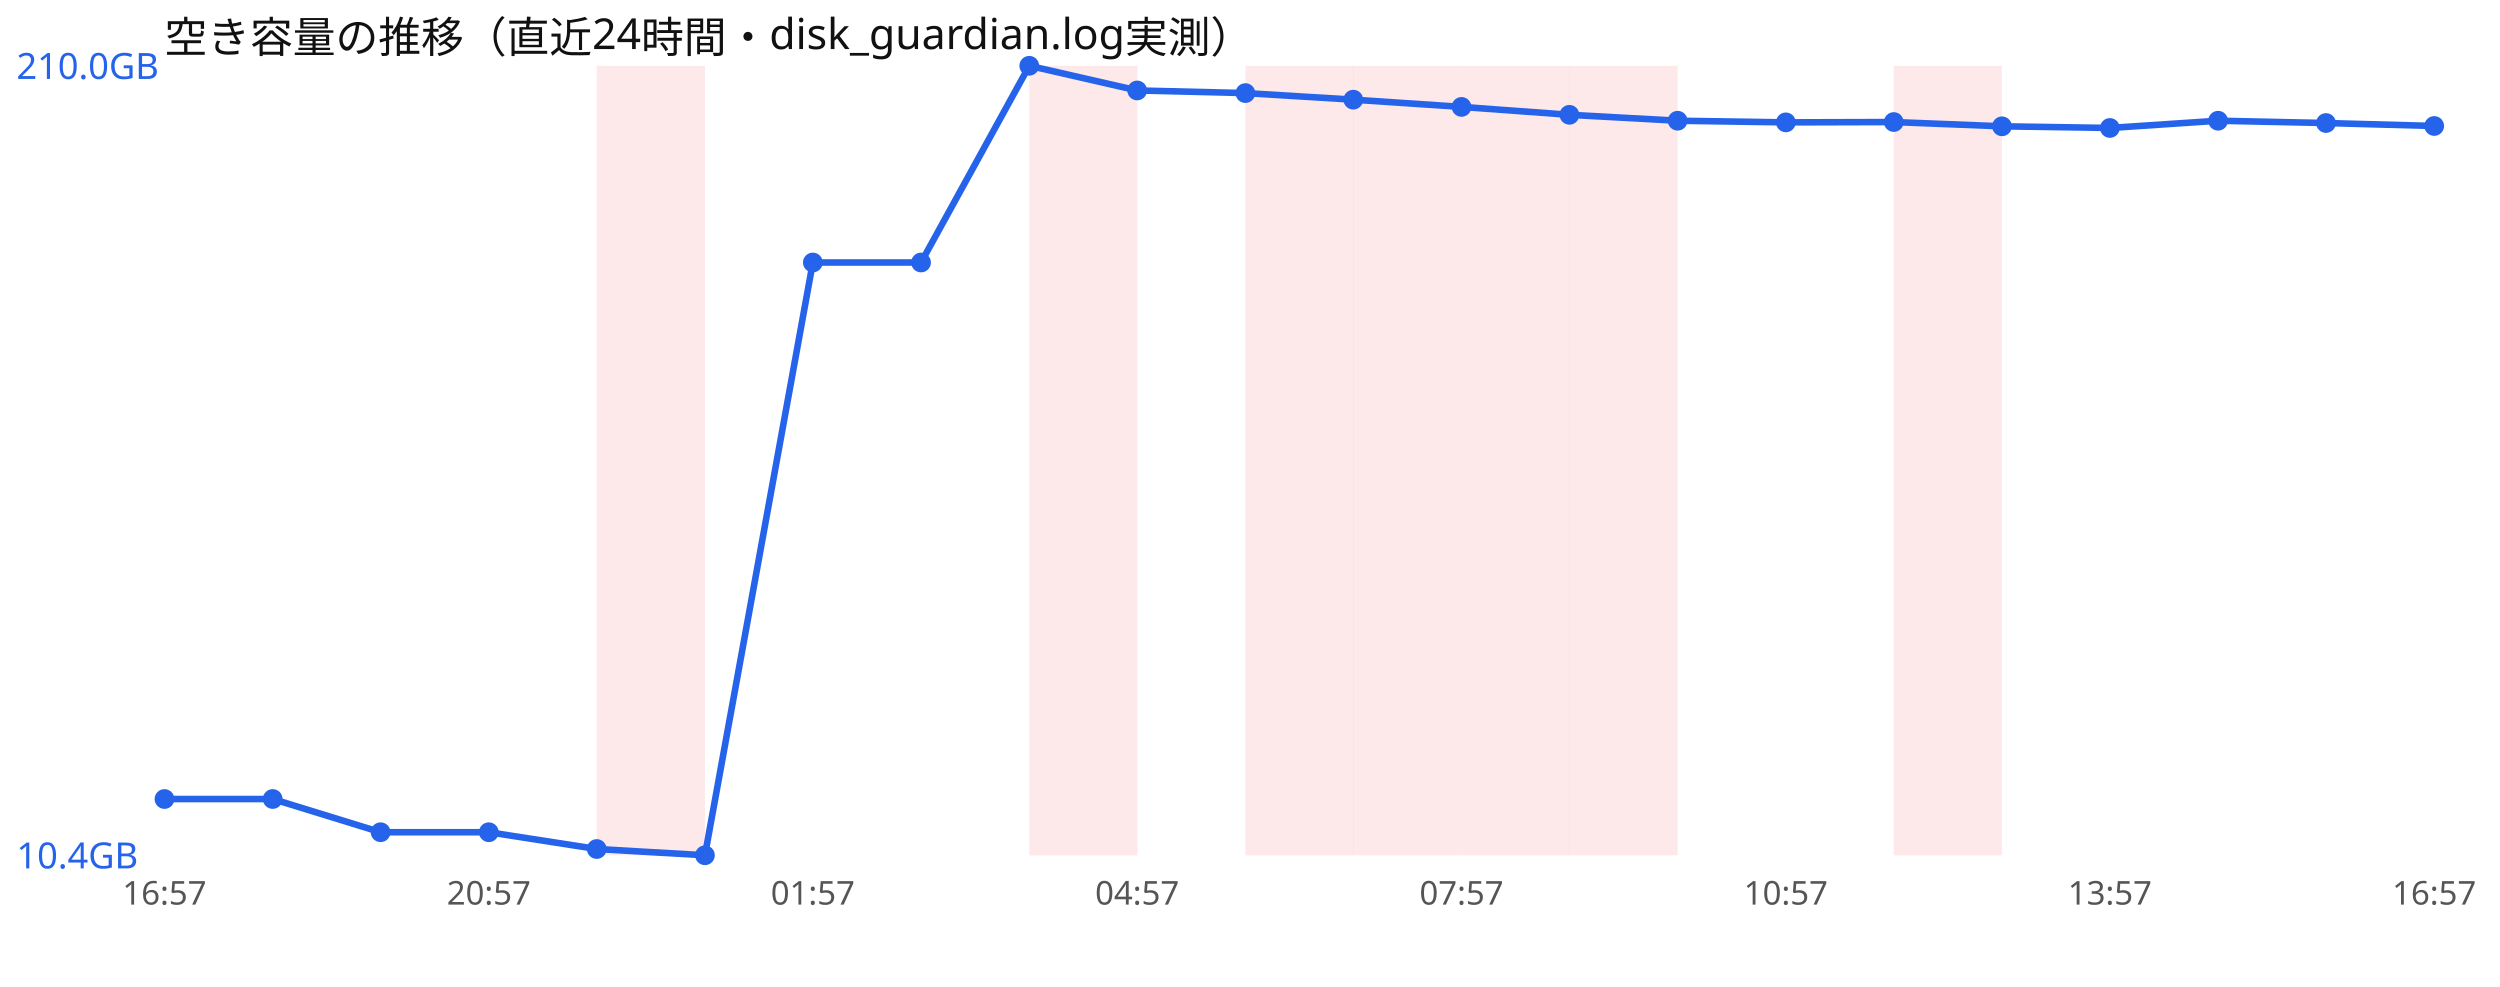
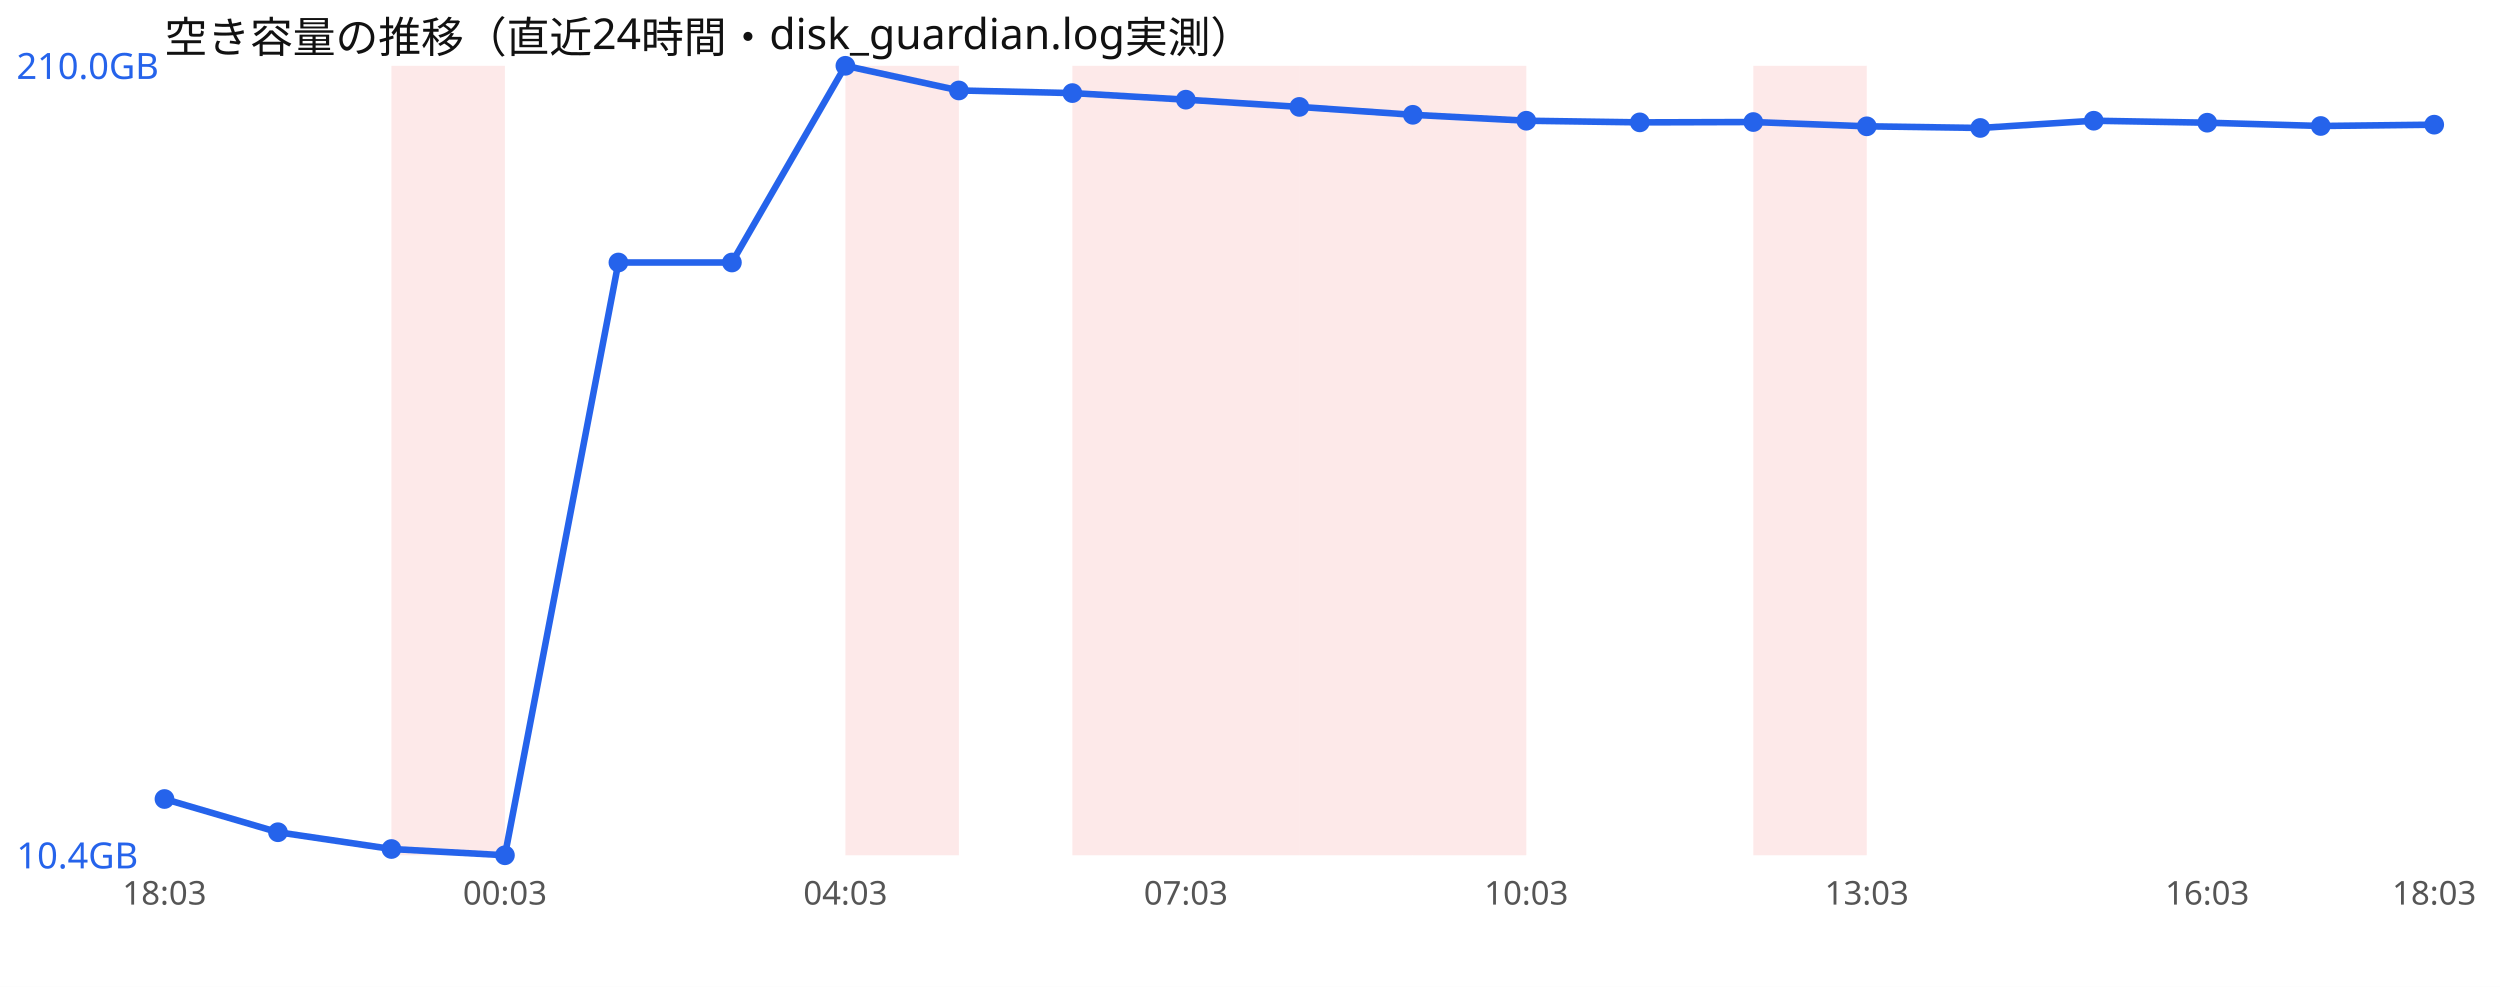
<svg xmlns="http://www.w3.org/2000/svg" width="760" height="300" viewBox="0 0 760 300" font-family="sans-serif">
  <rect width="760" height="300" fill="#ffffff" />
  <text x="50" y="16" font-size="13" fill="#111">空き容量の推移（直近24時間・disk_guardian.log実測）</text>
-   <rect x="181.4" y="20" width="32.9" height="240" fill="#ef4444" opacity="0.12" />
-   <rect x="312.9" y="20" width="32.9" height="240" fill="#ef4444" opacity="0.12" />
-   <rect x="378.6" y="20" width="32.9" height="240" fill="#ef4444" opacity="0.12" />
-   <rect x="411.4" y="20" width="32.9" height="240" fill="#ef4444" opacity="0.12" />
-   <rect x="444.3" y="20" width="32.9" height="240" fill="#ef4444" opacity="0.12" />
-   <rect x="477.1" y="20" width="32.9" height="240" fill="#ef4444" opacity="0.12" />
-   <rect x="575.7" y="20" width="32.9" height="240" fill="#ef4444" opacity="0.12" />
-   <polyline points="50.0,242.9 82.9,242.9 115.7,253.0 148.6,253.0 181.4,258.1 214.3,260.0 247.1,79.8 280.0,79.8 312.9,20.0 345.7,27.5 378.6,28.3 411.4,30.3 444.3,32.5 477.1,34.9 510.0,36.7 542.9,37.2 575.7,37.1 608.6,38.4 641.4,38.9 674.3,36.7 707.1,37.4 740.0,38.3" fill="none" stroke="#2563eb" stroke-width="2" />
+   <rect x="119.0" y="20" width="34.5" height="240" fill="#ef4444" opacity="0.12" />
+   <rect x="257.0" y="20" width="34.5" height="240" fill="#ef4444" opacity="0.12" />
+   <rect x="326.0" y="20" width="34.5" height="240" fill="#ef4444" opacity="0.12" />
+   <rect x="360.5" y="20" width="34.5" height="240" fill="#ef4444" opacity="0.12" />
+   <rect x="395.0" y="20" width="34.5" height="240" fill="#ef4444" opacity="0.12" />
+   <rect x="429.5" y="20" width="34.5" height="240" fill="#ef4444" opacity="0.12" />
+   <rect x="533.0" y="20" width="34.5" height="240" fill="#ef4444" opacity="0.12" />
+   <polyline points="50.0,242.9 84.5,253.0 119.0,258.1 153.5,260.0 188.0,79.8 222.5,79.8 257.0,20.0 291.5,27.5 326.0,28.3 360.5,30.3 395.0,32.5 429.5,34.9 464.0,36.7 498.5,37.2 533.0,37.1 567.5,38.4 602.0,38.9 636.5,36.7 671.0,37.3 705.5,38.3 740.0,37.9" fill="none" stroke="#2563eb" stroke-width="2" />
  <circle cx="50.0" cy="242.9" r="3" fill="#2563eb" />
-   <circle cx="82.9" cy="242.9" r="3" fill="#2563eb" />
-   <circle cx="115.7" cy="253.0" r="3" fill="#2563eb" />
-   <circle cx="148.6" cy="253.0" r="3" fill="#2563eb" />
-   <circle cx="181.4" cy="258.1" r="3" fill="#2563eb" />
-   <circle cx="214.3" cy="260.0" r="3" fill="#2563eb" />
-   <circle cx="247.1" cy="79.8" r="3" fill="#2563eb" />
-   <circle cx="280.0" cy="79.8" r="3" fill="#2563eb" />
-   <circle cx="312.9" cy="20.0" r="3" fill="#2563eb" />
-   <circle cx="345.7" cy="27.5" r="3" fill="#2563eb" />
-   <circle cx="378.6" cy="28.3" r="3" fill="#2563eb" />
-   <circle cx="411.4" cy="30.3" r="3" fill="#2563eb" />
-   <circle cx="444.3" cy="32.5" r="3" fill="#2563eb" />
-   <circle cx="477.1" cy="34.9" r="3" fill="#2563eb" />
-   <circle cx="510.0" cy="36.7" r="3" fill="#2563eb" />
-   <circle cx="542.9" cy="37.2" r="3" fill="#2563eb" />
-   <circle cx="575.7" cy="37.1" r="3" fill="#2563eb" />
-   <circle cx="608.6" cy="38.4" r="3" fill="#2563eb" />
-   <circle cx="641.4" cy="38.9" r="3" fill="#2563eb" />
-   <circle cx="674.3" cy="36.7" r="3" fill="#2563eb" />
-   <circle cx="707.1" cy="37.4" r="3" fill="#2563eb" />
-   <circle cx="740.0" cy="38.3" r="3" fill="#2563eb" />
+   <circle cx="84.5" cy="253.0" r="3" fill="#2563eb" />
+   <circle cx="119.0" cy="258.1" r="3" fill="#2563eb" />
+   <circle cx="153.5" cy="260.0" r="3" fill="#2563eb" />
+   <circle cx="188.0" cy="79.8" r="3" fill="#2563eb" />
+   <circle cx="222.5" cy="79.8" r="3" fill="#2563eb" />
+   <circle cx="257.0" cy="20.0" r="3" fill="#2563eb" />
+   <circle cx="291.5" cy="27.5" r="3" fill="#2563eb" />
+   <circle cx="326.0" cy="28.3" r="3" fill="#2563eb" />
+   <circle cx="360.5" cy="30.3" r="3" fill="#2563eb" />
+   <circle cx="395.0" cy="32.5" r="3" fill="#2563eb" />
+   <circle cx="429.5" cy="34.9" r="3" fill="#2563eb" />
+   <circle cx="464.0" cy="36.7" r="3" fill="#2563eb" />
+   <circle cx="498.5" cy="37.2" r="3" fill="#2563eb" />
+   <circle cx="533.0" cy="37.1" r="3" fill="#2563eb" />
+   <circle cx="567.5" cy="38.4" r="3" fill="#2563eb" />
+   <circle cx="602.0" cy="38.9" r="3" fill="#2563eb" />
+   <circle cx="636.5" cy="36.7" r="3" fill="#2563eb" />
+   <circle cx="671.0" cy="37.3" r="3" fill="#2563eb" />
+   <circle cx="705.5" cy="38.3" r="3" fill="#2563eb" />
+   <circle cx="740.0" cy="37.9" r="3" fill="#2563eb" />
  <text x="5" y="24.0" font-size="11" fill="#2563eb">210.0GB</text>
  <text x="5" y="264.0" font-size="11" fill="#2563eb">10.4GB</text>
-   <text x="50.0" y="275" font-size="10" fill="#555" text-anchor="middle">16:57</text>
-   <text x="148.6" y="275" font-size="10" fill="#555" text-anchor="middle">20:57</text>
-   <text x="247.1" y="275" font-size="10" fill="#555" text-anchor="middle">01:57</text>
-   <text x="345.7" y="275" font-size="10" fill="#555" text-anchor="middle">04:57</text>
-   <text x="444.3" y="275" font-size="10" fill="#555" text-anchor="middle">07:57</text>
-   <text x="542.9" y="275" font-size="10" fill="#555" text-anchor="middle">10:57</text>
-   <text x="641.4" y="275" font-size="10" fill="#555" text-anchor="middle">13:57</text>
-   <text x="740.0" y="275" font-size="10" fill="#555" text-anchor="middle">16:57</text>
+   <text x="50.0" y="275" font-size="10" fill="#555" text-anchor="middle">18:03</text>
+   <text x="153.5" y="275" font-size="10" fill="#555" text-anchor="middle">00:03</text>
+   <text x="257.0" y="275" font-size="10" fill="#555" text-anchor="middle">04:03</text>
+   <text x="360.5" y="275" font-size="10" fill="#555" text-anchor="middle">07:03</text>
+   <text x="464.0" y="275" font-size="10" fill="#555" text-anchor="middle">10:03</text>
+   <text x="567.5" y="275" font-size="10" fill="#555" text-anchor="middle">13:03</text>
+   <text x="671.0" y="275" font-size="10" fill="#555" text-anchor="middle">16:03</text>
+   <text x="740.0" y="275" font-size="10" fill="#555" text-anchor="middle">18:03</text>
</svg>
